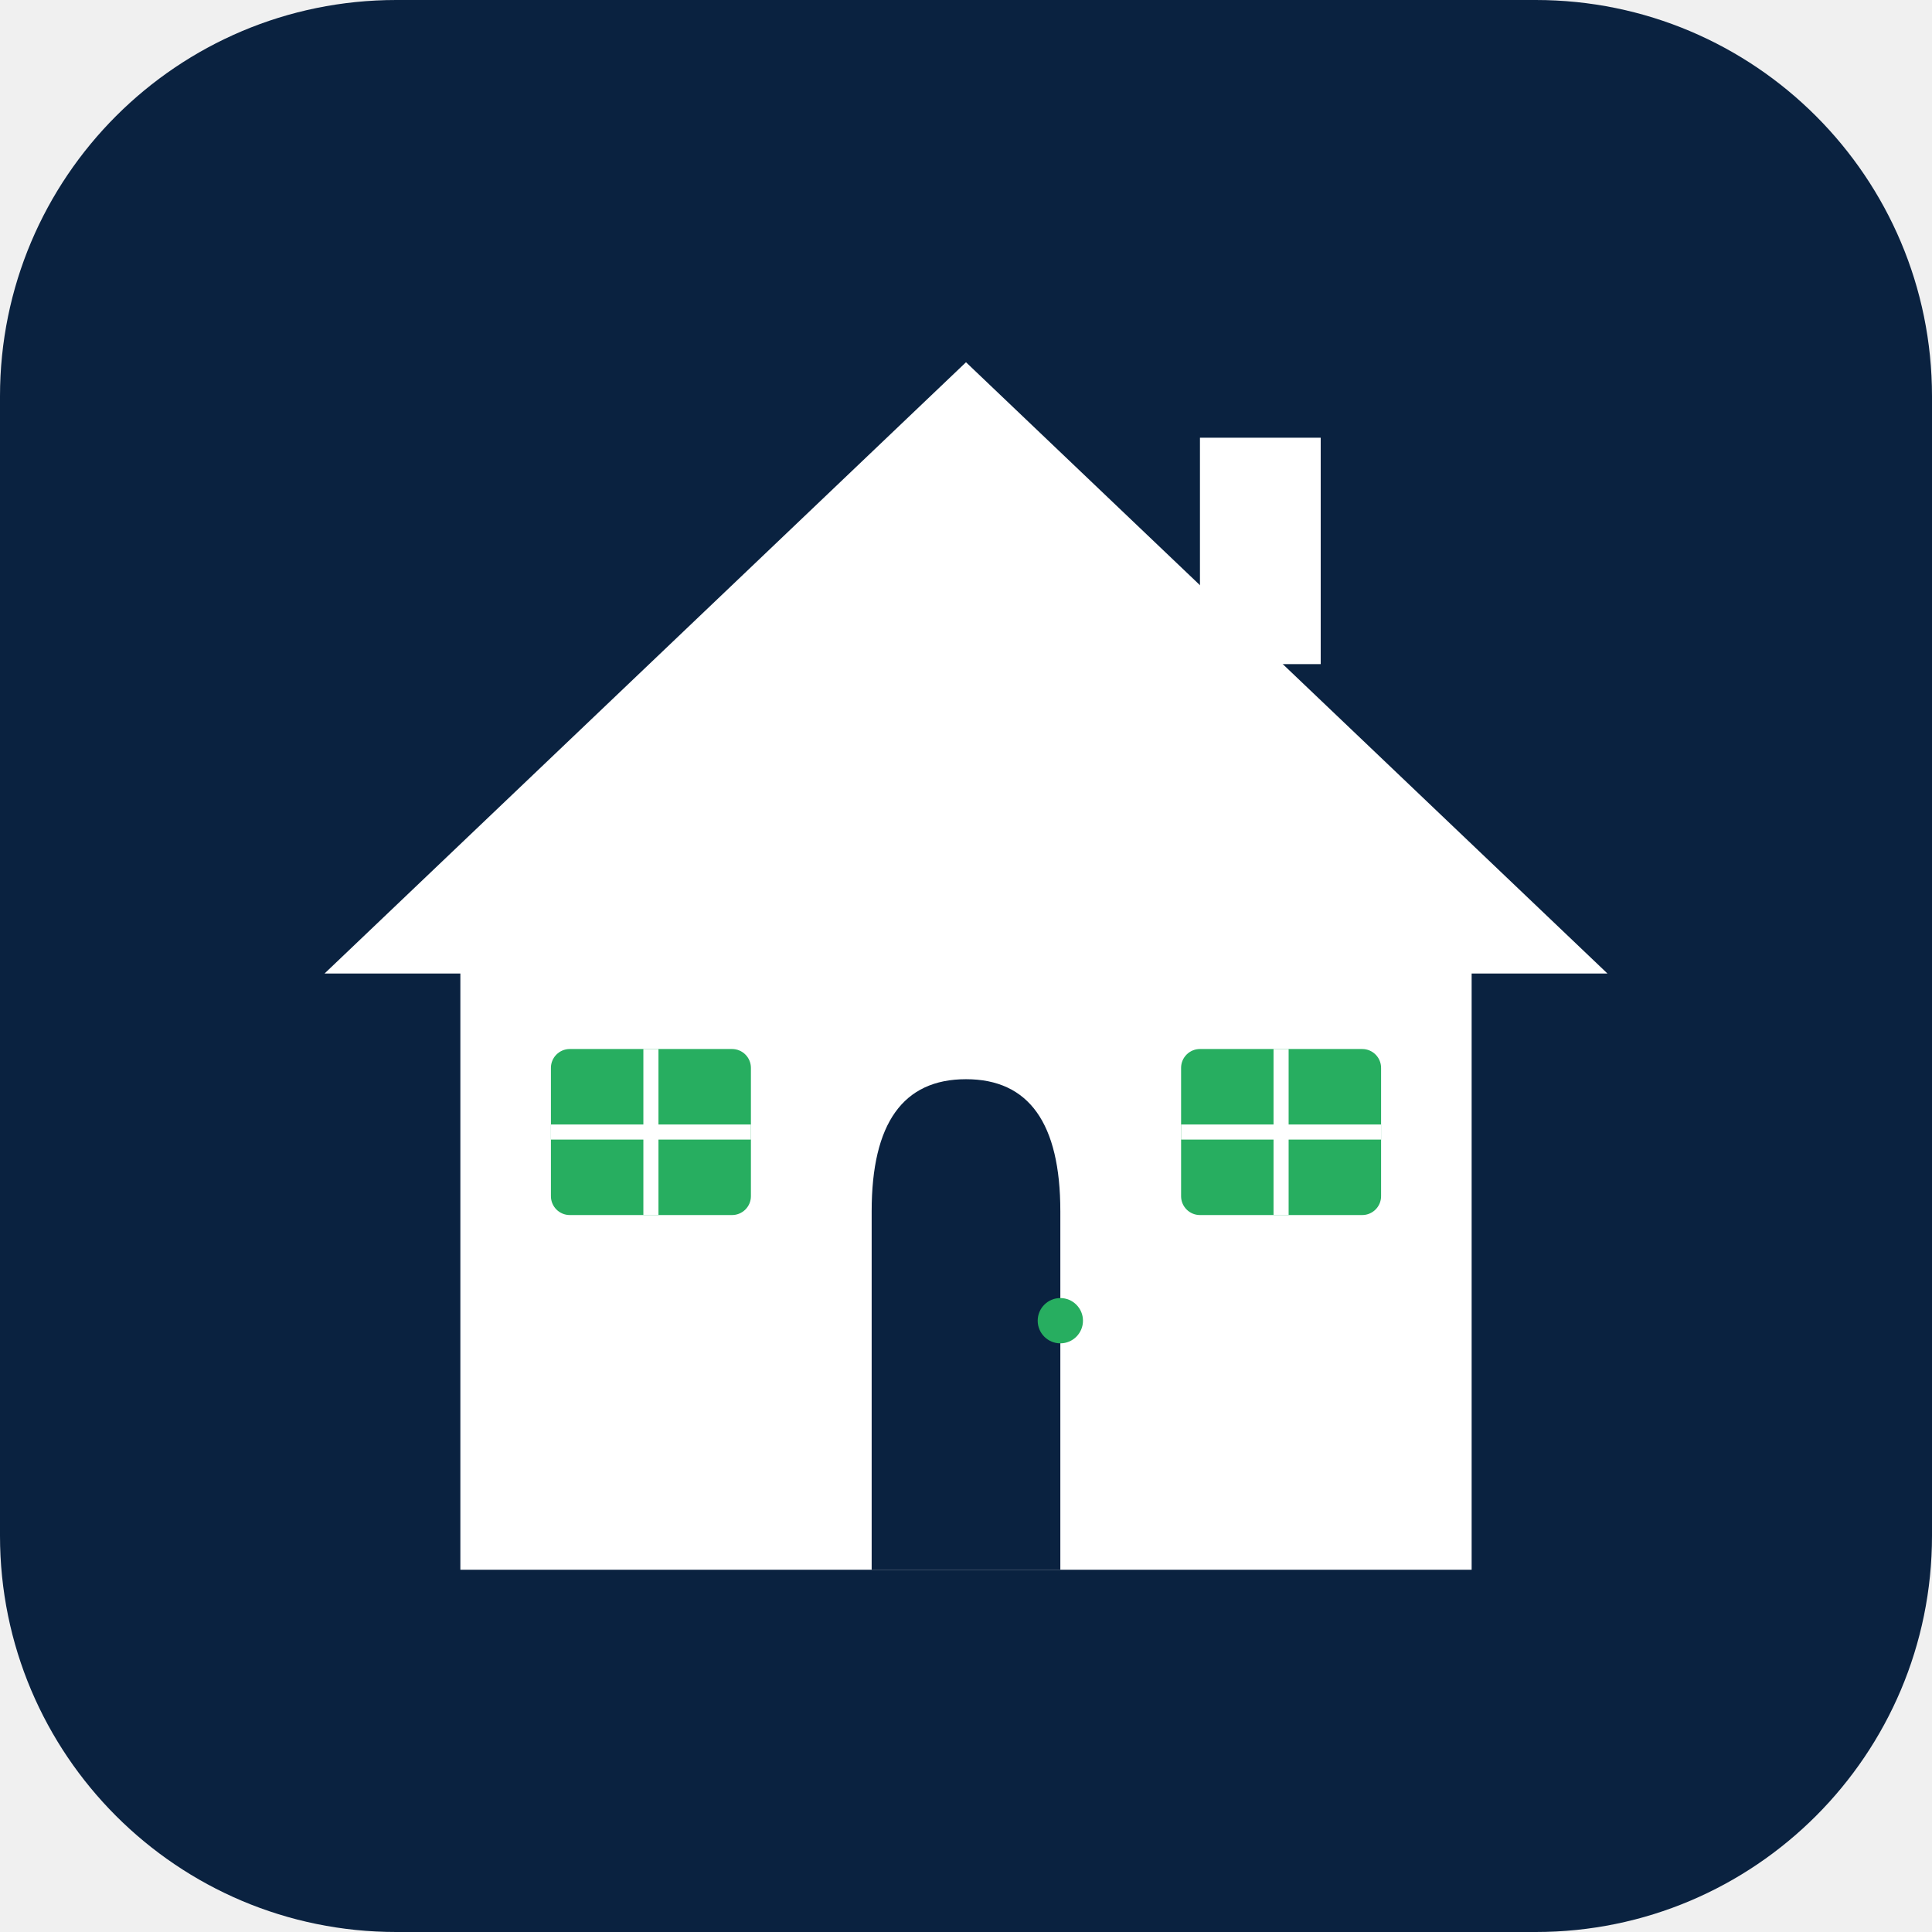
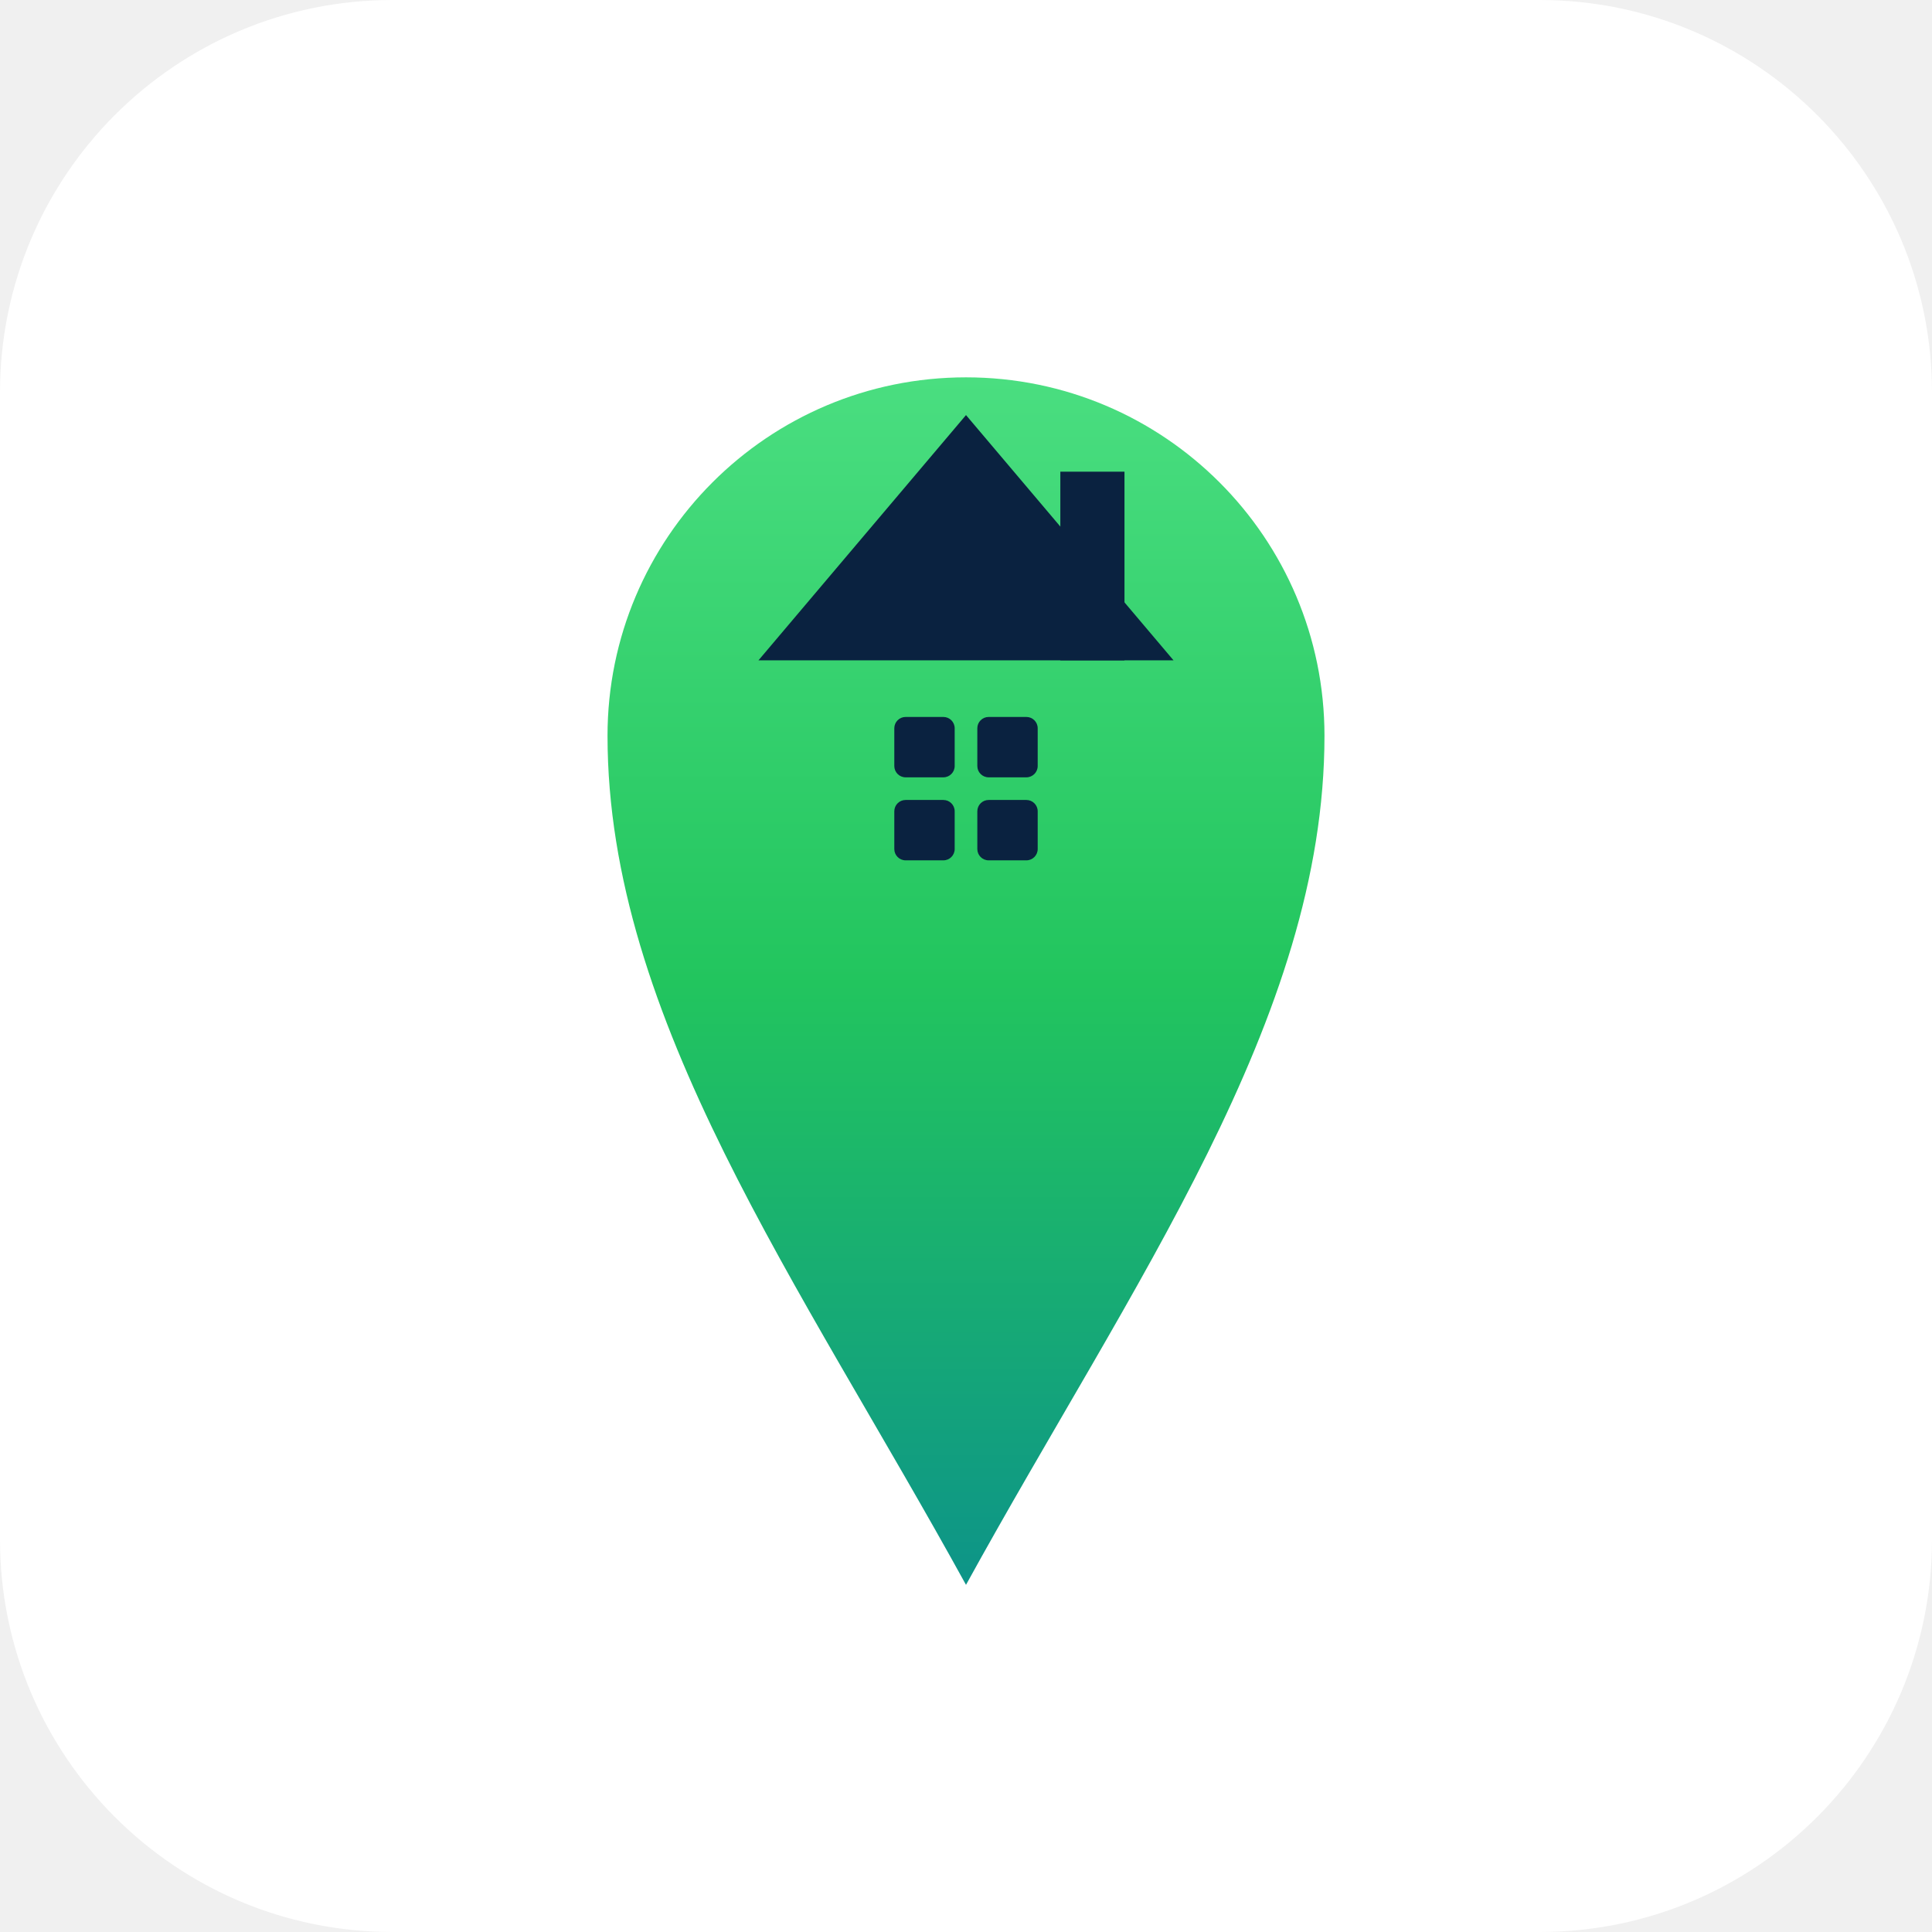
<svg xmlns="http://www.w3.org/2000/svg" viewBox="0 0 1024 1024" width="1024" height="1024">
-   <rect width="1024" height="1024" fill="#0a2240" rx="210" />
-   <polygon points="512,192 172,516 852,516" fill="white" />
-   <rect x="636" y="232" width="64" height="120" fill="white" />
-   <rect x="244" y="492" width="536" height="340" fill="white" />
-   <path d="M462,832 L462,642 Q462,572 512,572 Q562,572 562,642 L562,832 Z" fill="#0a2240" />
-   <rect x="292" y="556" width="106" height="88" fill="#27ae60" rx="10" />
-   <rect x="341" y="556" width="8" height="88" fill="white" />
-   <rect x="292" y="596" width="106" height="8" fill="white" />
-   <rect x="626" y="556" width="106" height="88" fill="#27ae60" rx="10" />
-   <rect x="675" y="556" width="8" height="88" fill="white" />
-   <rect x="626" y="596" width="106" height="8" fill="white" />
-   <circle cx="562" cy="700" r="12" fill="#27ae60" />
+   <defs>
+     <linearGradient id="pinGrad" x1="512" y1="200" x2="512" y2="840" gradientUnits="userSpaceOnUse">
+       <stop offset="0%" stop-color="#4ade80" />
+       <stop offset="50%" stop-color="#22c55e" />
+       <stop offset="100%" stop-color="#0d9488" />
+     </linearGradient>
+   </defs>
+   <rect width="1024" height="1024" rx="208" fill="#ffffff" />
+   <path d="M322,390 A190,190 0 0,1 702,390 C702,540 600,680 512,840 C424,680 322,540 322,390 Z" fill="url(#pinGrad)" />
+   <rect x="562" y="250" width="34" height="100" fill="#0a2240" />
+   <polygon points="402,350 512,220 622,350" fill="#0a2240" />
+   <rect x="474" y="380" width="32" height="32" rx="6" fill="#0a2240" />
+   <rect x="518" y="380" width="32" height="32" rx="6" fill="#0a2240" />
+   <rect x="474" y="424" width="32" height="32" rx="6" fill="#0a2240" />
+   <rect x="518" y="424" width="32" height="32" rx="6" fill="#0a2240" />
</svg>
